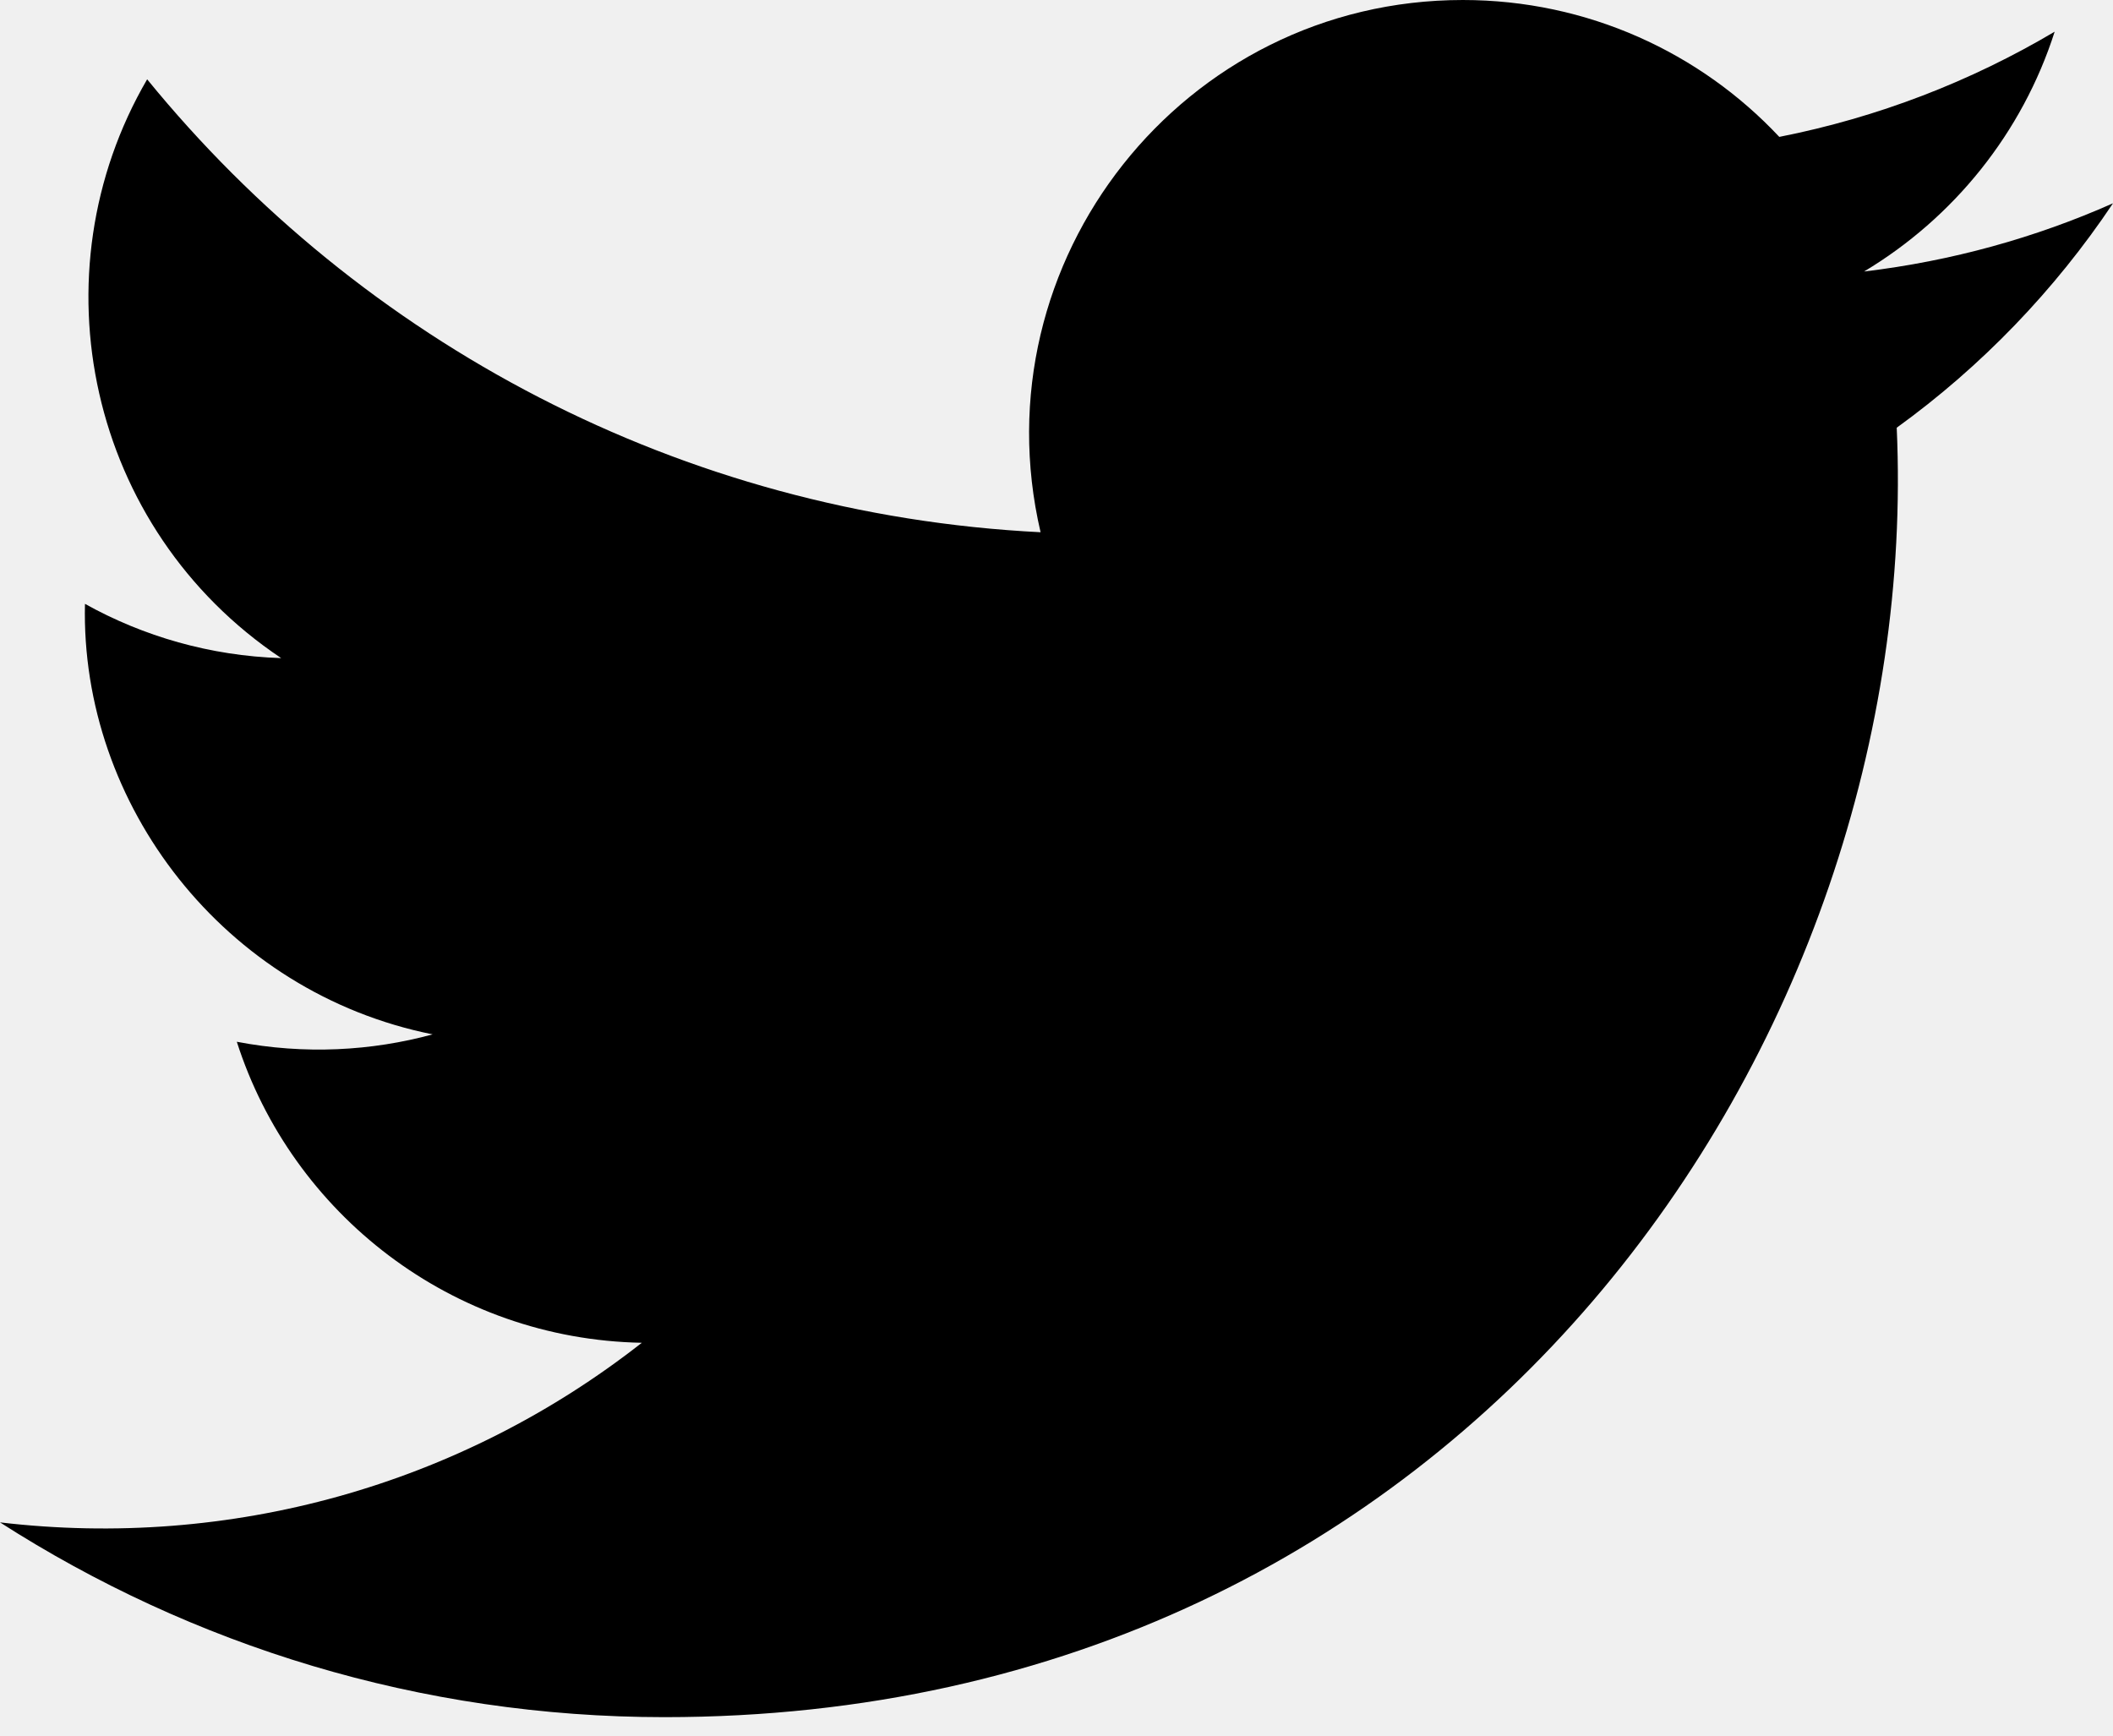
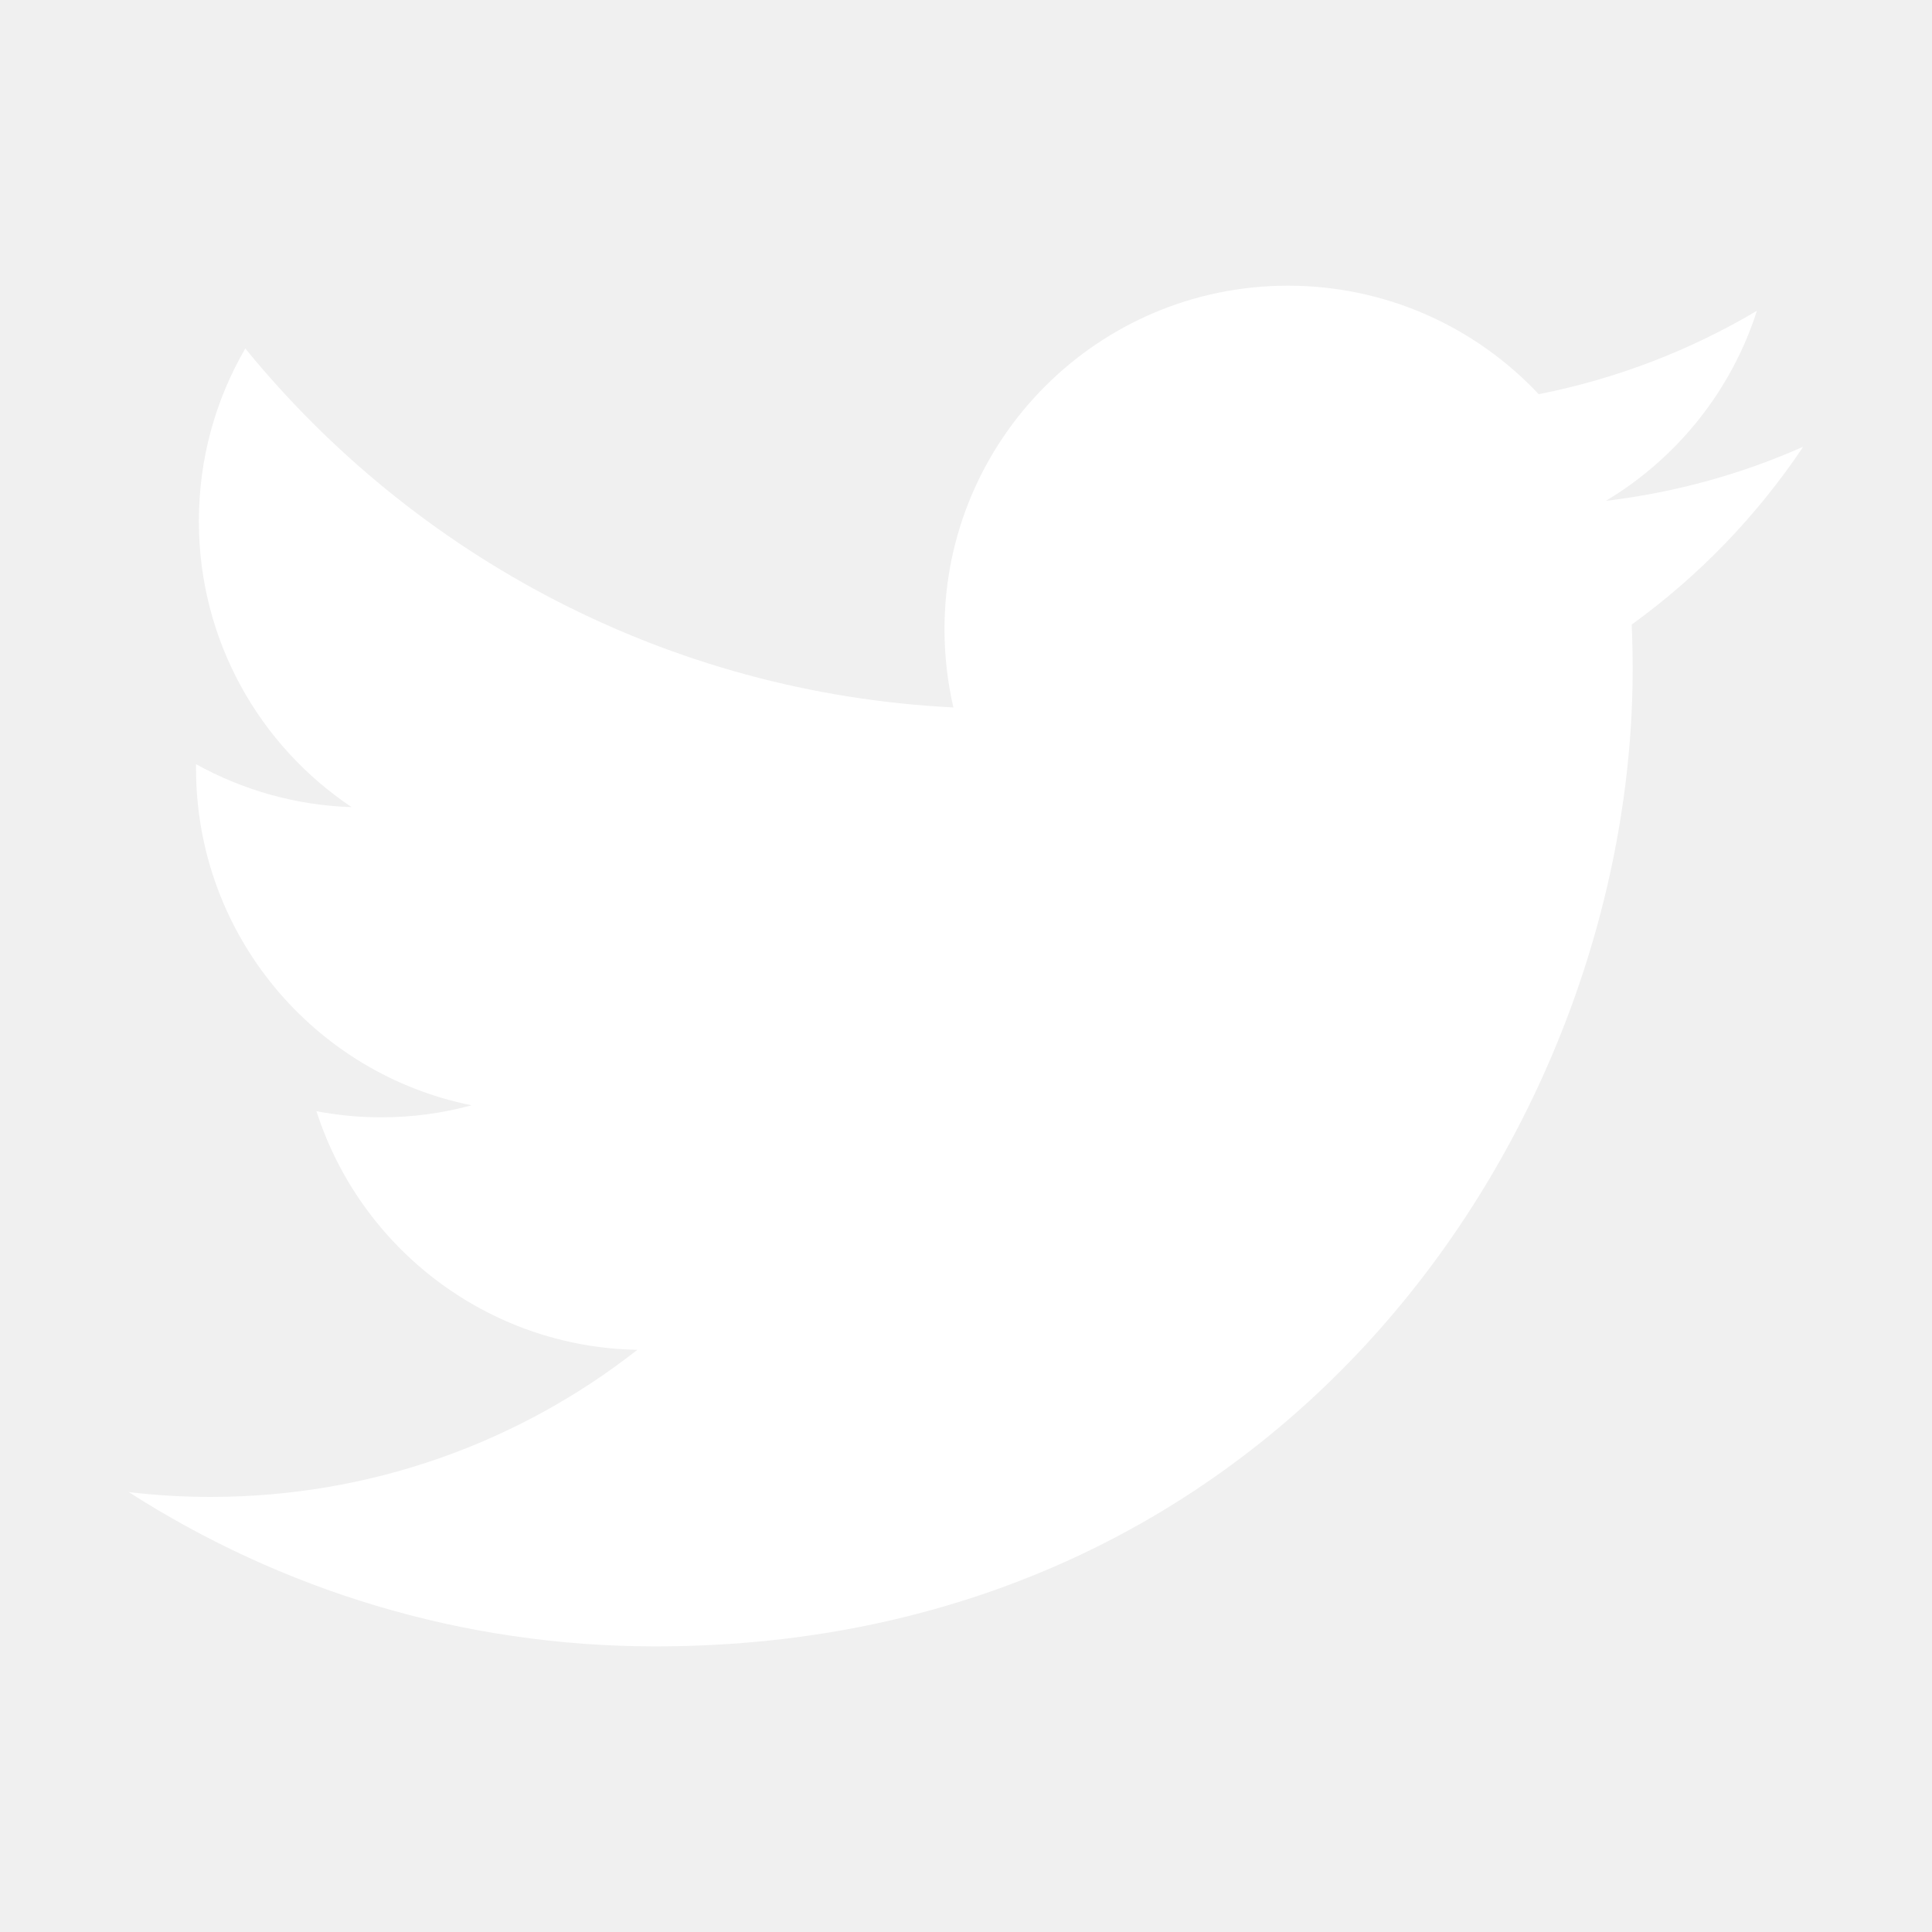
- <svg xmlns="http://www.w3.org/2000/svg" width="28" height="23" viewBox="0 0 28 23" fill="none">
-   <path d="M28 2.694C26.97 3.151 25.863 3.459 24.701 3.598C25.887 2.888 26.798 1.762 27.227 0.42C26.117 1.078 24.887 1.556 23.578 1.814C22.532 0.698 21.037 0 19.385 0C15.677 0 12.951 3.46 13.789 7.053C9.016 6.813 4.783 4.527 1.95 1.051C0.445 3.633 1.169 7.011 3.726 8.721C2.786 8.691 1.899 8.433 1.126 8.002C1.063 10.663 2.97 13.153 5.733 13.707C4.925 13.927 4.039 13.978 3.138 13.805C3.869 16.087 5.99 17.747 8.505 17.794C6.09 19.688 3.047 20.533 0 20.174C2.542 21.804 5.563 22.755 8.806 22.755C19.472 22.755 25.497 13.747 25.134 5.668C26.256 4.857 27.23 3.845 28 2.694Z" fill="black" />
+ <svg xmlns="http://www.w3.org/2000/svg" viewBox="0,0,256,256" width="30px" height="30px" fill-rule="nonzero">
+   <g fill="#ffffff" fill-rule="nonzero" stroke="none" stroke-width="1" stroke-linecap="butt" stroke-linejoin="miter" stroke-miterlimit="10" stroke-dasharray="" stroke-dashoffset="0" font-family="none" font-weight="none" font-size="none" text-anchor="none" style="mix-blend-mode: normal">
+     <g transform="scale(8.53333,8.53333)">
+       <path d="M28,6.937c-0.957,0.425 -1.985,0.711 -3.064,0.84c1.102,-0.66 1.947,-1.705 2.345,-2.951c-1.03,0.611 -2.172,1.055 -3.388,1.295c-0.973,-1.037 -2.359,-1.685 -3.893,-1.685c-2.946,0 -5.334,2.389 -5.334,5.334c0,0.418 0.048,0.826 0.138,1.215c-4.433,-0.222 -8.363,-2.346 -10.995,-5.574c-0.458,0.788 -0.721,1.704 -0.721,2.683c0,1.85 0.941,3.483 2.372,4.439c-0.874,-0.028 -1.697,-0.268 -2.416,-0.667c0,0.023 0,0.044 0,0.067c0,2.585 1.838,4.741 4.279,5.23c-0.447,0.122 -0.919,0.187 -1.406,0.187c-0.343,0 -0.678,-0.034 -1.003,-0.095c0.679,2.119 2.649,3.662 4.983,3.705c-1.825,1.431 -4.125,2.284 -6.625,2.284c-0.43,0 -0.855,-0.025 -1.273,-0.075c2.361,1.513 5.164,2.396 8.177,2.396c9.812,0 15.176,-8.128 15.176,-15.177c0,-0.231 -0.005,-0.461 -0.015,-0.69c1.043,-0.753 1.948,-1.692 2.663,-2.761z" />
+     </g>
+   </g>
</svg>
